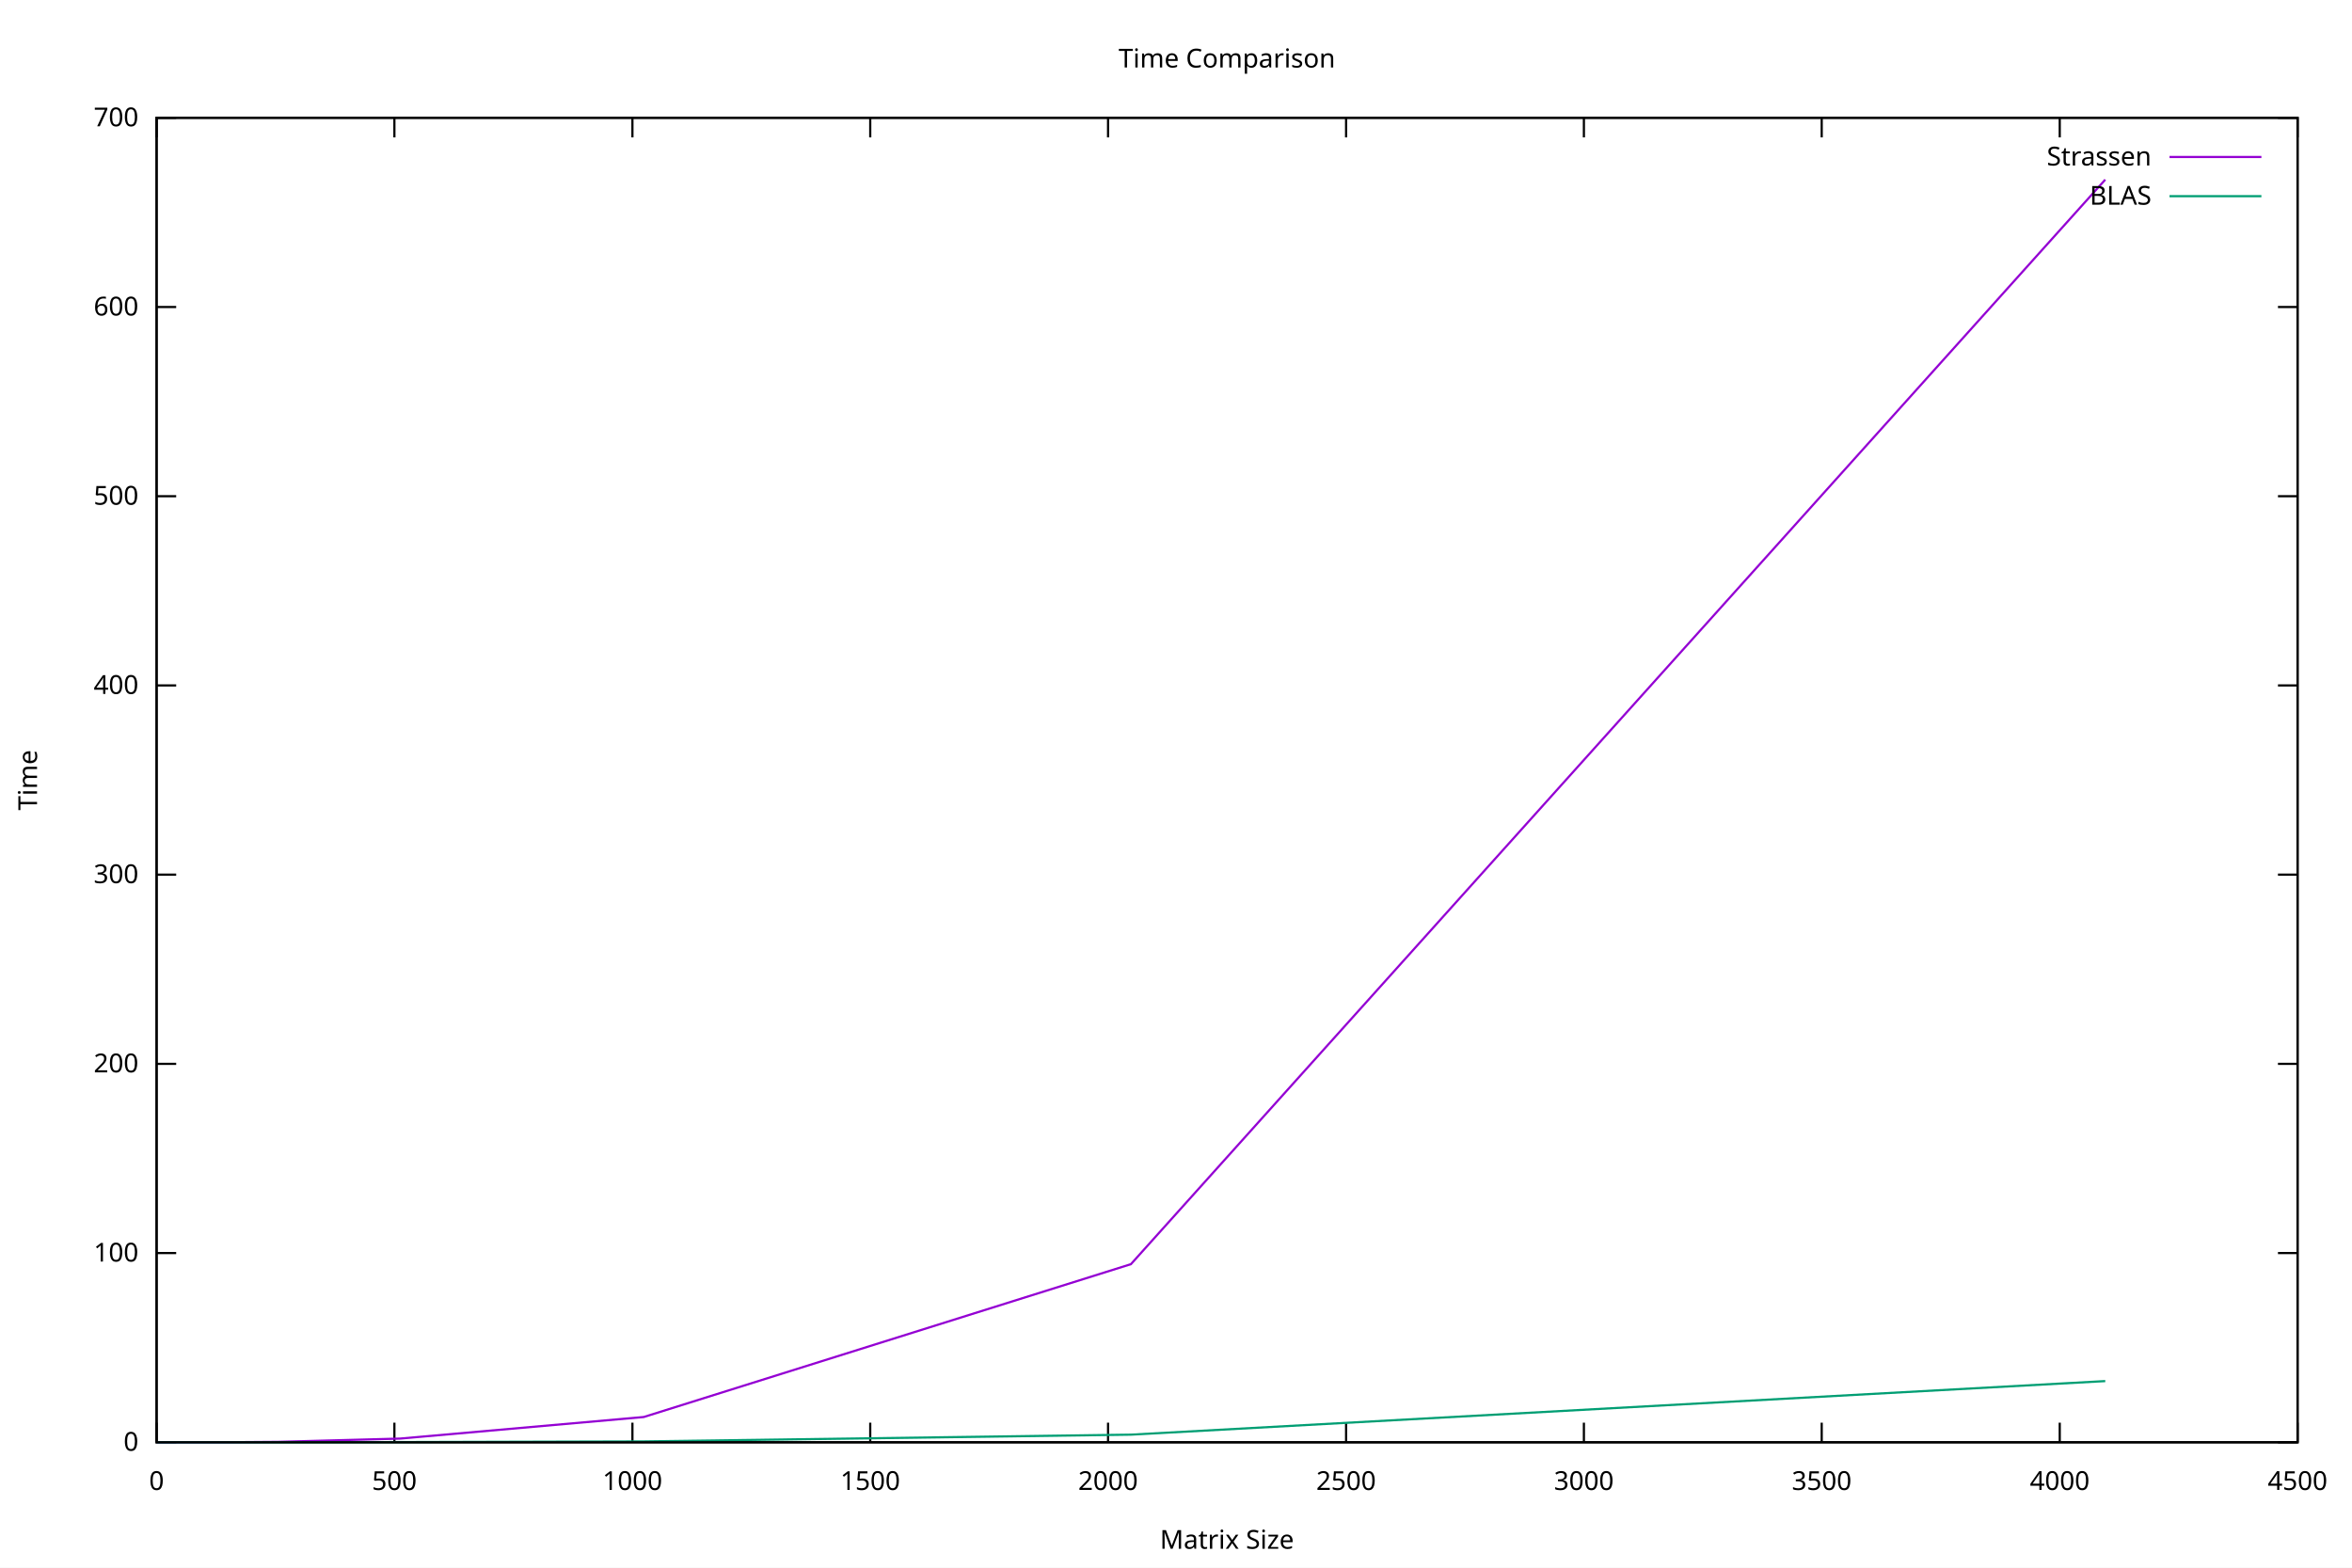
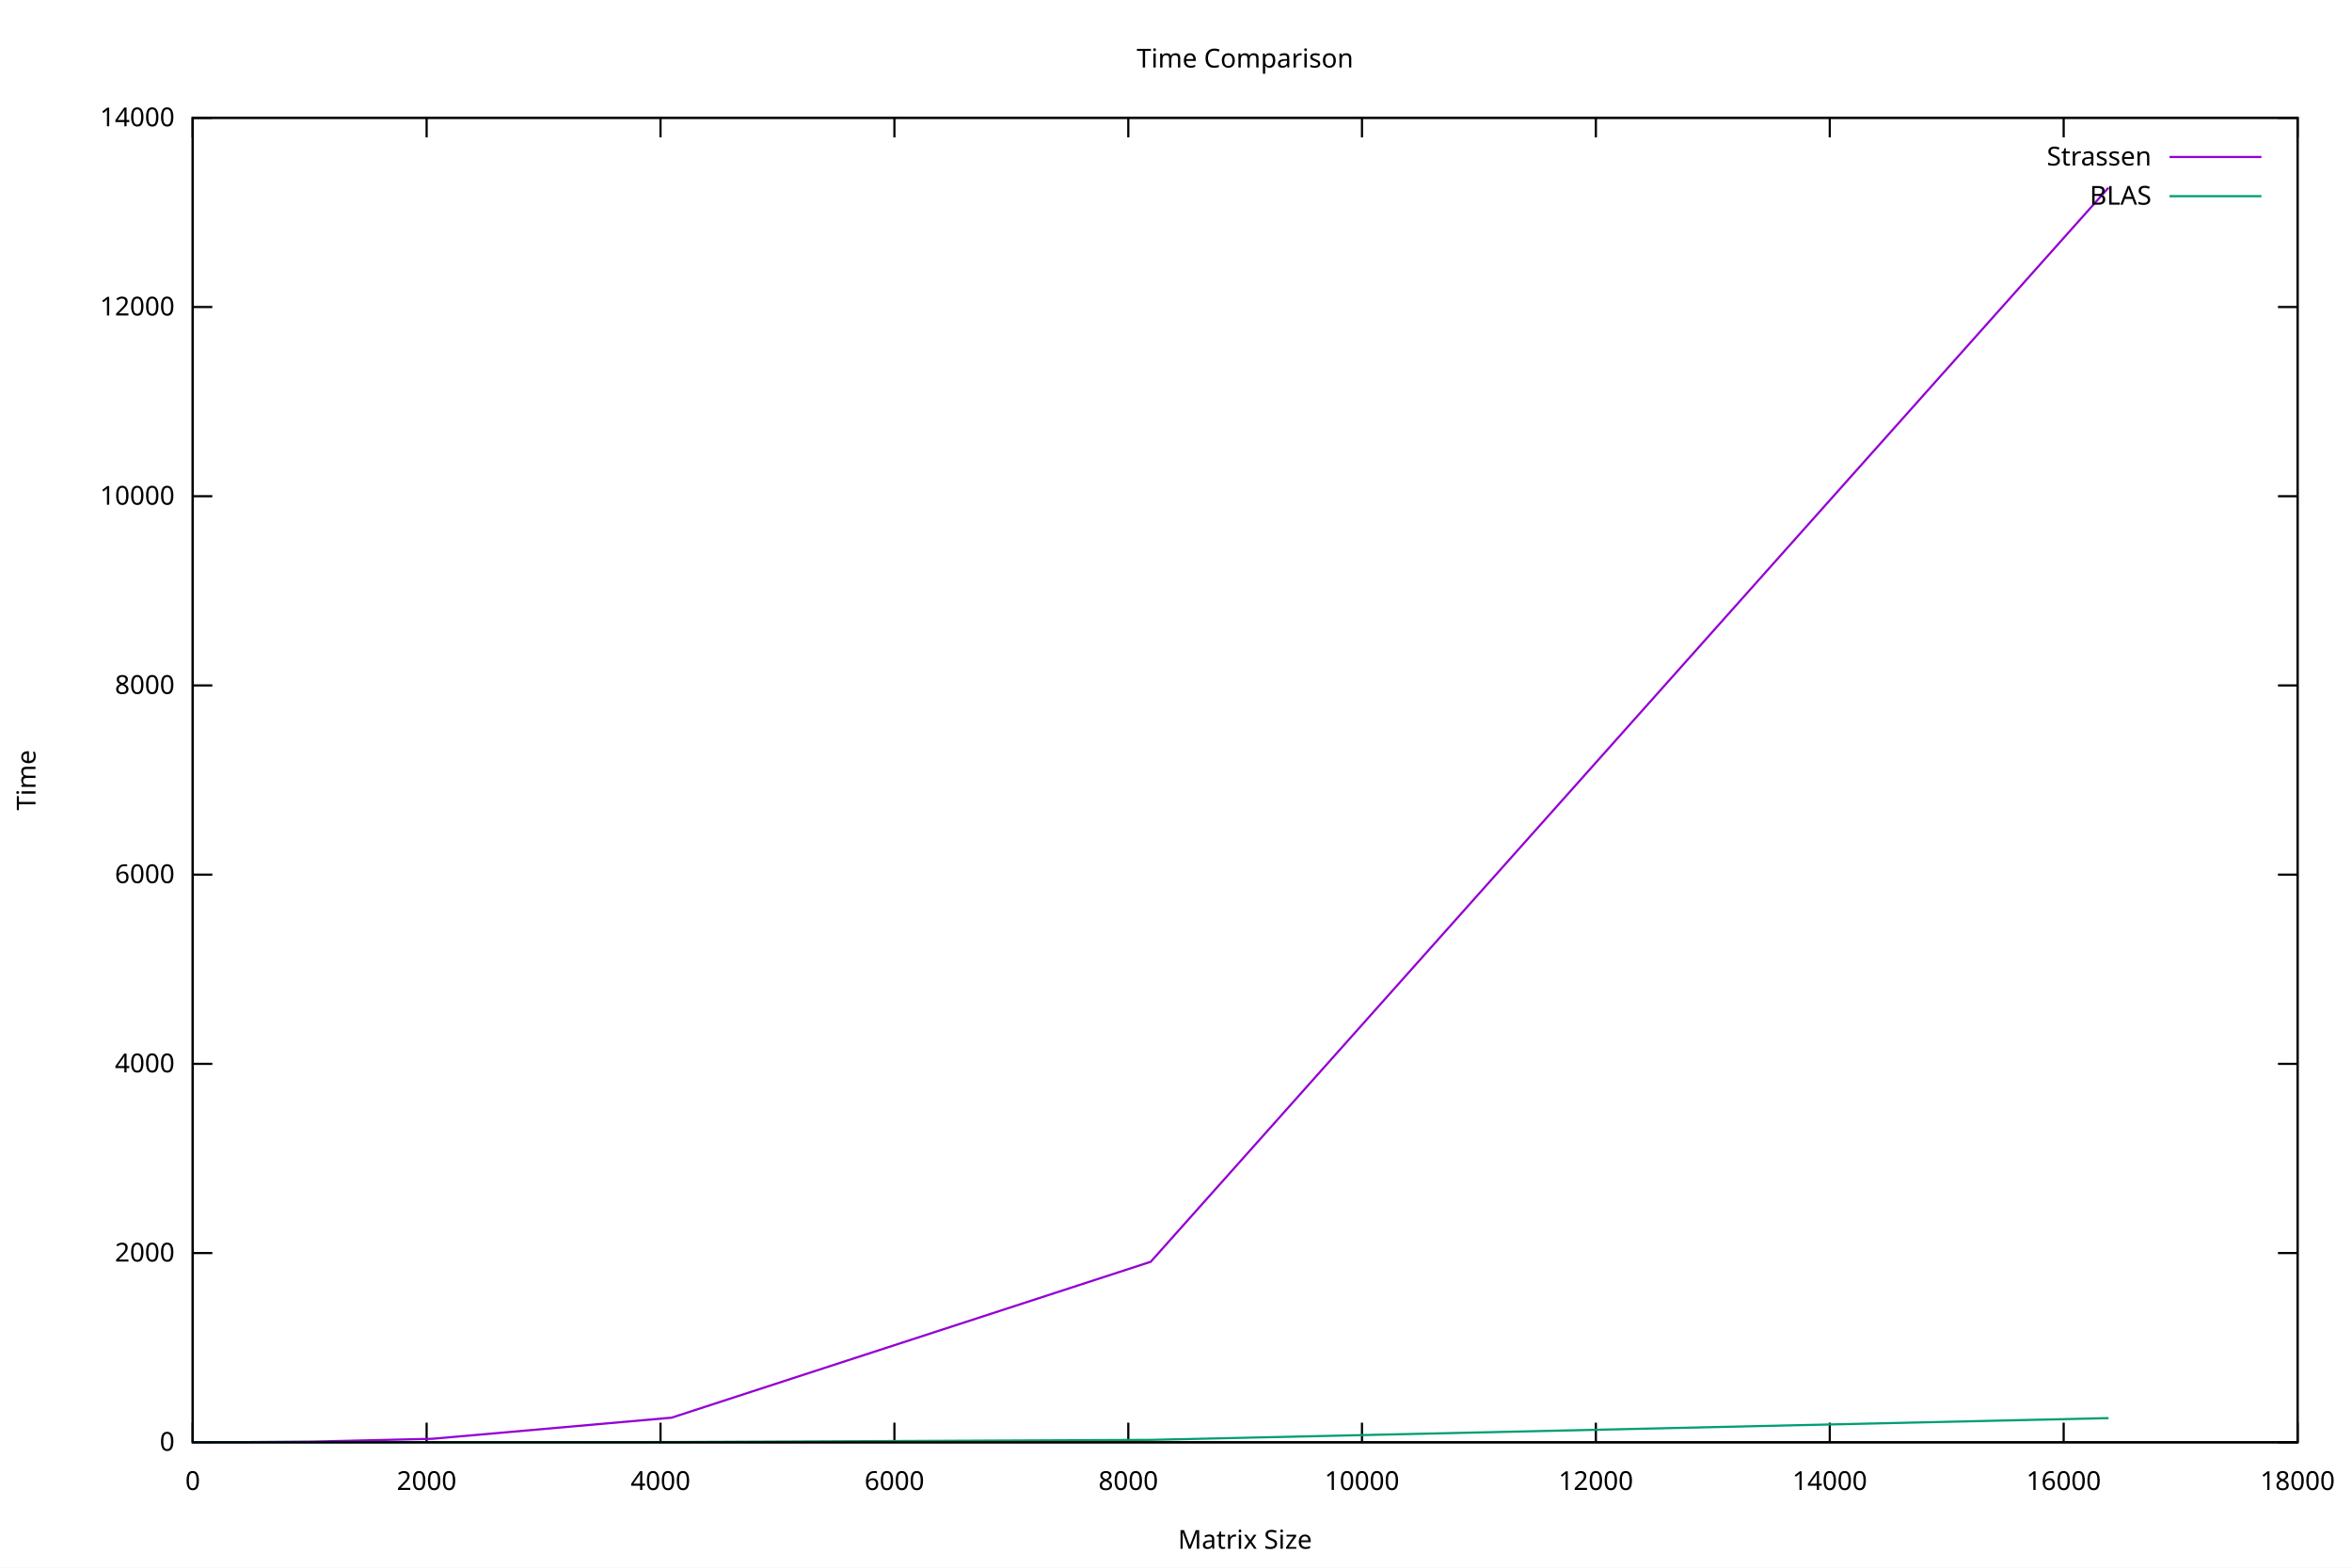
<svg xmlns="http://www.w3.org/2000/svg" xmlns:xlink="http://www.w3.org/1999/xlink" width="1080" height="720" viewBox="0 0 1080 720">
  <g id="gnuplot_canvas">
    <rect x="0" y="0" width="1080" height="720" fill="#ffffff" />
    <defs>
      <circle id="gpDot" r="0.5" stroke-width="0.5" />
      <path id="gpPt0" stroke-width="0.222" stroke="currentColor" d="M-1,0 h2 M0,-1 v2" />
      <path id="gpPt1" stroke-width="0.222" stroke="currentColor" d="M-1,-1 L1,1 M1,-1 L-1,1" />
      <path id="gpPt2" stroke-width="0.222" stroke="currentColor" d="M-1,0 L1,0 M0,-1 L0,1 M-1,-1 L1,1 M-1,1 L1,-1" />
      <rect id="gpPt3" stroke-width="0.222" stroke="currentColor" x="-1" y="-1" width="2" height="2" />
      <rect id="gpPt4" stroke-width="0.222" stroke="currentColor" fill="currentColor" x="-1" y="-1" width="2" height="2" />
      <circle id="gpPt5" stroke-width="0.222" stroke="currentColor" cx="0" cy="0" r="1" />
      <use xlink:href="#gpPt5" id="gpPt6" fill="currentColor" stroke="none" />
      <path id="gpPt7" stroke-width="0.222" stroke="currentColor" d="M0,-1.33 L-1.33,0.67 L1.33,0.67 z" />
      <use xlink:href="#gpPt7" id="gpPt8" fill="currentColor" stroke="none" />
      <use xlink:href="#gpPt7" id="gpPt9" stroke="currentColor" transform="rotate(180)" />
      <use xlink:href="#gpPt9" id="gpPt10" fill="currentColor" stroke="none" />
      <use xlink:href="#gpPt3" id="gpPt11" stroke="currentColor" transform="rotate(45)" />
      <use xlink:href="#gpPt11" id="gpPt12" fill="currentColor" stroke="none" />
      <path id="gpPt13" stroke-width="0.222" stroke="currentColor" d="M0,1.330 L1.265,0.411 L0.782,-1.067 L-0.782,-1.076 L-1.265,0.411 z" />
      <use xlink:href="#gpPt13" id="gpPt14" fill="currentColor" stroke="none" />
      <filter id="textbox" filterUnits="objectBoundingBox" x="0" y="0" height="1" width="1">
        <feFlood flood-color="#FFFFFF" flood-opacity="1" result="bgnd" />
        <feComposite in="SourceGraphic" in2="bgnd" operator="atop" />
      </filter>
      <filter id="greybox" filterUnits="objectBoundingBox" x="0" y="0" height="1" width="1">
        <feFlood flood-color="lightgrey" flood-opacity="1" result="grey" />
        <feComposite in="SourceGraphic" in2="grey" operator="atop" />
      </filter>
    </defs>
    <g fill="none" color="#FFFFFF" stroke="currentColor" stroke-width="1.00" stroke-linecap="butt" stroke-linejoin="miter">
</g>
    <g fill="none" color="black" stroke="currentColor" stroke-width="1.00" stroke-linecap="butt" stroke-linejoin="miter">
-       <path stroke="black" d="M71.9,662.4 L80.9,662.4 M1055.0,662.4 L1046.0,662.4  " />
-       <g transform="translate(63.6,666.3)" stroke="none" fill="black" font-family="Verdana" font-size="12.00" text-anchor="end">
+       <path stroke="black" d="M88.5,662.4 L97.5,662.4 M1055.0,662.4 L1046.0,662.4  " />
+       <g transform="translate(80.2,666.3)" stroke="none" fill="black" font-family="Verdana" font-size="12.00" text-anchor="end">
        <text>
          <tspan font-family="Verdana"> 0</tspan>
        </text>
      </g>
    </g>
    <g fill="none" color="black" stroke="currentColor" stroke-width="1.00" stroke-linecap="butt" stroke-linejoin="miter">
-       <path stroke="black" d="M71.9,575.5 L80.9,575.5 M1055.0,575.5 L1046.0,575.5  " />
-       <g transform="translate(63.6,579.4)" stroke="none" fill="black" font-family="Verdana" font-size="12.00" text-anchor="end">
-         <text>
-           <tspan font-family="Verdana"> 100</tspan>
-         </text>
-       </g>
-     </g>
-     <g fill="none" color="black" stroke="currentColor" stroke-width="1.00" stroke-linecap="butt" stroke-linejoin="miter">
-       <path stroke="black" d="M71.9,488.6 L80.9,488.6 M1055.0,488.6 L1046.0,488.6  " />
-       <g transform="translate(63.6,492.5)" stroke="none" fill="black" font-family="Verdana" font-size="12.00" text-anchor="end">
-         <text>
-           <tspan font-family="Verdana"> 200</tspan>
-         </text>
-       </g>
-     </g>
-     <g fill="none" color="black" stroke="currentColor" stroke-width="1.00" stroke-linecap="butt" stroke-linejoin="miter">
-       <path stroke="black" d="M71.9,401.7 L80.9,401.7 M1055.0,401.7 L1046.0,401.7  " />
-       <g transform="translate(63.6,405.6)" stroke="none" fill="black" font-family="Verdana" font-size="12.00" text-anchor="end">
-         <text>
-           <tspan font-family="Verdana"> 300</tspan>
-         </text>
-       </g>
-     </g>
-     <g fill="none" color="black" stroke="currentColor" stroke-width="1.00" stroke-linecap="butt" stroke-linejoin="miter">
-       <path stroke="black" d="M71.9,314.8 L80.9,314.8 M1055.0,314.8 L1046.0,314.8  " />
-       <g transform="translate(63.6,318.7)" stroke="none" fill="black" font-family="Verdana" font-size="12.00" text-anchor="end">
-         <text>
-           <tspan font-family="Verdana"> 400</tspan>
-         </text>
-       </g>
-     </g>
-     <g fill="none" color="black" stroke="currentColor" stroke-width="1.00" stroke-linecap="butt" stroke-linejoin="miter">
-       <path stroke="black" d="M71.9,227.9 L80.9,227.9 M1055.0,227.9 L1046.0,227.9  " />
-       <g transform="translate(63.6,231.8)" stroke="none" fill="black" font-family="Verdana" font-size="12.00" text-anchor="end">
-         <text>
-           <tspan font-family="Verdana"> 500</tspan>
-         </text>
-       </g>
-     </g>
-     <g fill="none" color="black" stroke="currentColor" stroke-width="1.00" stroke-linecap="butt" stroke-linejoin="miter">
-       <path stroke="black" d="M71.9,141.0 L80.9,141.0 M1055.0,141.0 L1046.0,141.0  " />
-       <g transform="translate(63.6,144.9)" stroke="none" fill="black" font-family="Verdana" font-size="12.00" text-anchor="end">
-         <text>
-           <tspan font-family="Verdana"> 600</tspan>
-         </text>
-       </g>
-     </g>
-     <g fill="none" color="black" stroke="currentColor" stroke-width="1.00" stroke-linecap="butt" stroke-linejoin="miter">
-       <path stroke="black" d="M71.9,54.1 L80.9,54.1 M1055.0,54.1 L1046.0,54.1  " />
-       <g transform="translate(63.6,58.0)" stroke="none" fill="black" font-family="Verdana" font-size="12.00" text-anchor="end">
-         <text>
-           <tspan font-family="Verdana"> 700</tspan>
-         </text>
-       </g>
-     </g>
-     <g fill="none" color="black" stroke="currentColor" stroke-width="1.00" stroke-linecap="butt" stroke-linejoin="miter">
-       <path stroke="black" d="M71.9,662.4 L71.9,653.4 M71.9,54.1 L71.9,63.1  " />
-       <g transform="translate(71.9,684.3)" stroke="none" fill="black" font-family="Verdana" font-size="12.00" text-anchor="middle">
+       <path stroke="black" d="M88.5,575.5 L97.5,575.5 M1055.0,575.5 L1046.0,575.5  " />
+       <g transform="translate(80.2,579.4)" stroke="none" fill="black" font-family="Verdana" font-size="12.00" text-anchor="end">
+         <text>
+           <tspan font-family="Verdana"> 2000</tspan>
+         </text>
+       </g>
+     </g>
+     <g fill="none" color="black" stroke="currentColor" stroke-width="1.00" stroke-linecap="butt" stroke-linejoin="miter">
+       <path stroke="black" d="M88.5,488.6 L97.5,488.6 M1055.0,488.6 L1046.0,488.6  " />
+       <g transform="translate(80.2,492.5)" stroke="none" fill="black" font-family="Verdana" font-size="12.00" text-anchor="end">
+         <text>
+           <tspan font-family="Verdana"> 4000</tspan>
+         </text>
+       </g>
+     </g>
+     <g fill="none" color="black" stroke="currentColor" stroke-width="1.00" stroke-linecap="butt" stroke-linejoin="miter">
+       <path stroke="black" d="M88.5,401.7 L97.5,401.7 M1055.0,401.7 L1046.0,401.7  " />
+       <g transform="translate(80.2,405.6)" stroke="none" fill="black" font-family="Verdana" font-size="12.00" text-anchor="end">
+         <text>
+           <tspan font-family="Verdana"> 6000</tspan>
+         </text>
+       </g>
+     </g>
+     <g fill="none" color="black" stroke="currentColor" stroke-width="1.00" stroke-linecap="butt" stroke-linejoin="miter">
+       <path stroke="black" d="M88.5,314.8 L97.5,314.8 M1055.0,314.8 L1046.0,314.8  " />
+       <g transform="translate(80.2,318.7)" stroke="none" fill="black" font-family="Verdana" font-size="12.00" text-anchor="end">
+         <text>
+           <tspan font-family="Verdana"> 8000</tspan>
+         </text>
+       </g>
+     </g>
+     <g fill="none" color="black" stroke="currentColor" stroke-width="1.00" stroke-linecap="butt" stroke-linejoin="miter">
+       <path stroke="black" d="M88.5,227.9 L97.5,227.9 M1055.0,227.9 L1046.0,227.9  " />
+       <g transform="translate(80.2,231.8)" stroke="none" fill="black" font-family="Verdana" font-size="12.00" text-anchor="end">
+         <text>
+           <tspan font-family="Verdana"> 10000</tspan>
+         </text>
+       </g>
+     </g>
+     <g fill="none" color="black" stroke="currentColor" stroke-width="1.00" stroke-linecap="butt" stroke-linejoin="miter">
+       <path stroke="black" d="M88.5,141.0 L97.5,141.0 M1055.0,141.0 L1046.0,141.0  " />
+       <g transform="translate(80.2,144.9)" stroke="none" fill="black" font-family="Verdana" font-size="12.00" text-anchor="end">
+         <text>
+           <tspan font-family="Verdana"> 12000</tspan>
+         </text>
+       </g>
+     </g>
+     <g fill="none" color="black" stroke="currentColor" stroke-width="1.00" stroke-linecap="butt" stroke-linejoin="miter">
+       <path stroke="black" d="M88.5,54.1 L97.5,54.1 M1055.0,54.1 L1046.0,54.1  " />
+       <g transform="translate(80.2,58.0)" stroke="none" fill="black" font-family="Verdana" font-size="12.00" text-anchor="end">
+         <text>
+           <tspan font-family="Verdana"> 14000</tspan>
+         </text>
+       </g>
+     </g>
+     <g fill="none" color="black" stroke="currentColor" stroke-width="1.00" stroke-linecap="butt" stroke-linejoin="miter">
+       <path stroke="black" d="M88.5,662.4 L88.5,653.4 M88.5,54.1 L88.5,63.1  " />
+       <g transform="translate(88.5,684.3)" stroke="none" fill="black" font-family="Verdana" font-size="12.00" text-anchor="middle">
        <text>
          <tspan font-family="Verdana"> 0</tspan>
        </text>
      </g>
    </g>
    <g fill="none" color="black" stroke="currentColor" stroke-width="1.00" stroke-linecap="butt" stroke-linejoin="miter">
-       <path stroke="black" d="M181.1,662.4 L181.1,653.4 M181.1,54.1 L181.1,63.1  " />
-       <g transform="translate(181.1,684.3)" stroke="none" fill="black" font-family="Verdana" font-size="12.00" text-anchor="middle">
-         <text>
-           <tspan font-family="Verdana"> 500</tspan>
-         </text>
-       </g>
-     </g>
-     <g fill="none" color="black" stroke="currentColor" stroke-width="1.00" stroke-linecap="butt" stroke-linejoin="miter">
-       <path stroke="black" d="M290.4,662.4 L290.4,653.4 M290.4,54.1 L290.4,63.1  " />
-       <g transform="translate(290.4,684.3)" stroke="none" fill="black" font-family="Verdana" font-size="12.00" text-anchor="middle">
-         <text>
-           <tspan font-family="Verdana"> 1000</tspan>
-         </text>
-       </g>
-     </g>
-     <g fill="none" color="black" stroke="currentColor" stroke-width="1.00" stroke-linecap="butt" stroke-linejoin="miter">
-       <path stroke="black" d="M399.6,662.4 L399.6,653.4 M399.6,54.1 L399.6,63.1  " />
-       <g transform="translate(399.6,684.3)" stroke="none" fill="black" font-family="Verdana" font-size="12.00" text-anchor="middle">
-         <text>
-           <tspan font-family="Verdana"> 1500</tspan>
-         </text>
-       </g>
-     </g>
-     <g fill="none" color="black" stroke="currentColor" stroke-width="1.00" stroke-linecap="butt" stroke-linejoin="miter">
-       <path stroke="black" d="M508.8,662.4 L508.8,653.4 M508.8,54.1 L508.8,63.1  " />
-       <g transform="translate(508.8,684.3)" stroke="none" fill="black" font-family="Verdana" font-size="12.00" text-anchor="middle">
+       <path stroke="black" d="M195.9,662.4 L195.9,653.4 M195.9,54.1 L195.9,63.1  " />
+       <g transform="translate(195.9,684.3)" stroke="none" fill="black" font-family="Verdana" font-size="12.00" text-anchor="middle">
        <text>
          <tspan font-family="Verdana"> 2000</tspan>
        </text>
      </g>
    </g>
    <g fill="none" color="black" stroke="currentColor" stroke-width="1.00" stroke-linecap="butt" stroke-linejoin="miter">
-       <path stroke="black" d="M618.1,662.4 L618.1,653.4 M618.1,54.1 L618.1,63.1  " />
-       <g transform="translate(618.1,684.3)" stroke="none" fill="black" font-family="Verdana" font-size="12.00" text-anchor="middle">
-         <text>
-           <tspan font-family="Verdana"> 2500</tspan>
-         </text>
-       </g>
-     </g>
-     <g fill="none" color="black" stroke="currentColor" stroke-width="1.00" stroke-linecap="butt" stroke-linejoin="miter">
-       <path stroke="black" d="M727.3,662.4 L727.3,653.4 M727.3,54.1 L727.3,63.1  " />
-       <g transform="translate(727.3,684.3)" stroke="none" fill="black" font-family="Verdana" font-size="12.00" text-anchor="middle">
-         <text>
-           <tspan font-family="Verdana"> 3000</tspan>
-         </text>
-       </g>
-     </g>
-     <g fill="none" color="black" stroke="currentColor" stroke-width="1.00" stroke-linecap="butt" stroke-linejoin="miter">
-       <path stroke="black" d="M836.5,662.4 L836.5,653.4 M836.5,54.1 L836.5,63.1  " />
-       <g transform="translate(836.5,684.3)" stroke="none" fill="black" font-family="Verdana" font-size="12.00" text-anchor="middle">
-         <text>
-           <tspan font-family="Verdana"> 3500</tspan>
-         </text>
-       </g>
-     </g>
-     <g fill="none" color="black" stroke="currentColor" stroke-width="1.00" stroke-linecap="butt" stroke-linejoin="miter">
-       <path stroke="black" d="M945.8,662.4 L945.8,653.4 M945.8,54.1 L945.8,63.1  " />
-       <g transform="translate(945.8,684.3)" stroke="none" fill="black" font-family="Verdana" font-size="12.00" text-anchor="middle">
+       <path stroke="black" d="M303.3,662.4 L303.3,653.4 M303.3,54.1 L303.3,63.1  " />
+       <g transform="translate(303.3,684.3)" stroke="none" fill="black" font-family="Verdana" font-size="12.00" text-anchor="middle">
        <text>
          <tspan font-family="Verdana"> 4000</tspan>
+         </text>
+       </g>
+     </g>
+     <g fill="none" color="black" stroke="currentColor" stroke-width="1.00" stroke-linecap="butt" stroke-linejoin="miter">
+       <path stroke="black" d="M410.7,662.4 L410.7,653.4 M410.7,54.1 L410.7,63.1  " />
+       <g transform="translate(410.7,684.3)" stroke="none" fill="black" font-family="Verdana" font-size="12.00" text-anchor="middle">
+         <text>
+           <tspan font-family="Verdana"> 6000</tspan>
+         </text>
+       </g>
+     </g>
+     <g fill="none" color="black" stroke="currentColor" stroke-width="1.00" stroke-linecap="butt" stroke-linejoin="miter">
+       <path stroke="black" d="M518.1,662.4 L518.1,653.4 M518.1,54.1 L518.1,63.1  " />
+       <g transform="translate(518.1,684.3)" stroke="none" fill="black" font-family="Verdana" font-size="12.00" text-anchor="middle">
+         <text>
+           <tspan font-family="Verdana"> 8000</tspan>
+         </text>
+       </g>
+     </g>
+     <g fill="none" color="black" stroke="currentColor" stroke-width="1.00" stroke-linecap="butt" stroke-linejoin="miter">
+       <path stroke="black" d="M625.4,662.4 L625.4,653.4 M625.4,54.1 L625.4,63.1  " />
+       <g transform="translate(625.4,684.3)" stroke="none" fill="black" font-family="Verdana" font-size="12.00" text-anchor="middle">
+         <text>
+           <tspan font-family="Verdana"> 10000</tspan>
+         </text>
+       </g>
+     </g>
+     <g fill="none" color="black" stroke="currentColor" stroke-width="1.00" stroke-linecap="butt" stroke-linejoin="miter">
+       <path stroke="black" d="M732.8,662.4 L732.8,653.4 M732.8,54.1 L732.8,63.1  " />
+       <g transform="translate(732.8,684.3)" stroke="none" fill="black" font-family="Verdana" font-size="12.00" text-anchor="middle">
+         <text>
+           <tspan font-family="Verdana"> 12000</tspan>
+         </text>
+       </g>
+     </g>
+     <g fill="none" color="black" stroke="currentColor" stroke-width="1.00" stroke-linecap="butt" stroke-linejoin="miter">
+       <path stroke="black" d="M840.2,662.4 L840.2,653.4 M840.2,54.1 L840.2,63.1  " />
+       <g transform="translate(840.2,684.3)" stroke="none" fill="black" font-family="Verdana" font-size="12.00" text-anchor="middle">
+         <text>
+           <tspan font-family="Verdana"> 14000</tspan>
+         </text>
+       </g>
+     </g>
+     <g fill="none" color="black" stroke="currentColor" stroke-width="1.00" stroke-linecap="butt" stroke-linejoin="miter">
+       <path stroke="black" d="M947.6,662.4 L947.6,653.4 M947.6,54.1 L947.6,63.1  " />
+       <g transform="translate(947.6,684.3)" stroke="none" fill="black" font-family="Verdana" font-size="12.00" text-anchor="middle">
+         <text>
+           <tspan font-family="Verdana"> 16000</tspan>
        </text>
      </g>
    </g>
    <g fill="none" color="black" stroke="currentColor" stroke-width="1.00" stroke-linecap="butt" stroke-linejoin="miter">
      <path stroke="black" d="M1055.0,662.4 L1055.0,653.4 M1055.0,54.1 L1055.0,63.1  " />
      <g transform="translate(1055.0,684.3)" stroke="none" fill="black" font-family="Verdana" font-size="12.00" text-anchor="middle">
        <text>
-           <tspan font-family="Verdana"> 4500</tspan>
-         </text>
-       </g>
-     </g>
-     <g fill="none" color="black" stroke="currentColor" stroke-width="1.00" stroke-linecap="butt" stroke-linejoin="miter">
- </g>
-     <g fill="none" color="black" stroke="currentColor" stroke-width="1.00" stroke-linecap="butt" stroke-linejoin="miter">
-       <path stroke="black" d="M71.9,54.1 L71.9,662.4 L1055.0,662.4 L1055.0,54.1 L71.9,54.1 Z  " />
-     </g>
-     <g fill="none" color="black" stroke="currentColor" stroke-width="1.00" stroke-linecap="butt" stroke-linejoin="miter">
-       <g transform="translate(17.0,358.3) rotate(270)" stroke="none" fill="black" font-family="Verdana" font-size="12.00" text-anchor="middle">
+           <tspan font-family="Verdana"> 18000</tspan>
+         </text>
+       </g>
+     </g>
+     <g fill="none" color="black" stroke="currentColor" stroke-width="1.00" stroke-linecap="butt" stroke-linejoin="miter">
+ </g>
+     <g fill="none" color="black" stroke="currentColor" stroke-width="1.00" stroke-linecap="butt" stroke-linejoin="miter">
+       <path stroke="black" d="M88.5,54.1 L88.5,662.4 L1055.0,662.4 L1055.0,54.1 L88.5,54.1 Z  " />
+     </g>
+     <g fill="none" color="black" stroke="currentColor" stroke-width="1.00" stroke-linecap="butt" stroke-linejoin="miter">
+       <g transform="translate(16.3,358.3) rotate(270)" stroke="none" fill="black" font-family="Verdana" font-size="12.00" text-anchor="middle">
        <text>
          <tspan font-family="Verdana">Time</tspan>
        </text>
      </g>
    </g>
    <g fill="none" color="black" stroke="currentColor" stroke-width="1.00" stroke-linecap="butt" stroke-linejoin="miter">
-       <g transform="translate(563.4,711.3)" stroke="none" fill="black" font-family="Verdana" font-size="12.00" text-anchor="middle">
+       <g transform="translate(571.7,711.3)" stroke="none" fill="black" font-family="Verdana" font-size="12.00" text-anchor="middle">
        <text>
          <tspan font-family="Verdana">Matrix Size</tspan>
        </text>
      </g>
    </g>
    <g fill="none" color="black" stroke="currentColor" stroke-width="1.00" stroke-linecap="butt" stroke-linejoin="miter">
-       <g transform="translate(563.4,31.0)" stroke="none" fill="black" font-family="Verdana" font-size="12.00" text-anchor="middle">
+       <g transform="translate(571.7,31.0)" stroke="none" fill="black" font-family="Verdana" font-size="12.00" text-anchor="middle">
        <text>
          <tspan font-family="Verdana">Time Comparison</tspan>
        </text>
      </g>
    </g>
    <g id="gnuplot_plot_1">
      <g fill="none" color="black" stroke="currentColor" stroke-width="1.00" stroke-linecap="butt" stroke-linejoin="miter">
        <g transform="translate(987.9,76.0)" stroke="none" fill="black" font-family="Verdana" font-size="12.00" text-anchor="end">
          <text>
            <tspan font-family="Verdana">Strassen</tspan>
          </text>
        </g>
      </g>
      <g fill="none" color="black" stroke="currentColor" stroke-width="1.00" stroke-linecap="butt" stroke-linejoin="miter">
-         <path stroke="rgb(148,   0, 211)" d="M996.2,72.1 L1038.4,72.1 M72.1,662.4 L72.3,662.4 L72.8,662.4 L73.6,662.4 L75.4,662.4 L78.9,662.4   L85.9,662.4 L99.9,662.4 L127.8,662.2 L183.8,660.7 L295.6,650.8 L519.3,580.6 L966.7,82.5  " />
+         <path stroke="rgb(148,   0, 211)" d="M996.2,72.1 L1038.4,72.1 M88.6,662.4 L88.7,662.4 L88.9,662.4 L89.4,662.4 L90.2,662.4 L91.9,662.4   L95.4,662.4 L102.2,662.4 L116.0,662.3 L143.5,662.1 L198.5,660.8 L308.4,651.1 L528.4,579.5 L968.2,86.2    " />
      </g>
    </g>
    <g id="gnuplot_plot_2">
      <g fill="none" color="black" stroke="currentColor" stroke-width="1.00" stroke-linecap="butt" stroke-linejoin="miter">
        <g transform="translate(987.9,94.0)" stroke="none" fill="black" font-family="Verdana" font-size="12.00" text-anchor="end">
          <text>
            <tspan font-family="Verdana">BLAS</tspan>
          </text>
        </g>
      </g>
      <g fill="none" color="black" stroke="currentColor" stroke-width="1.00" stroke-linecap="butt" stroke-linejoin="miter">
-         <path stroke="rgb(  0, 158, 115)" d="M996.2,90.1 L1038.4,90.1 M72.1,662.4 L72.3,662.4 L72.8,662.4 L73.6,662.4 L75.4,662.4 L78.9,662.4   L85.9,662.4 L99.9,662.4 L127.8,662.4 L183.8,662.3 L295.6,662.0 L519.3,658.9 L966.7,634.3  " />
+         <path stroke="rgb(  0, 158, 115)" d="M996.2,90.1 L1038.4,90.1 M88.6,662.4 L88.7,662.4 L88.9,662.4 L89.4,662.4 L90.2,662.4 L91.9,662.4   L95.4,662.4 L102.2,662.4 L116.0,662.4 L143.5,662.4 L198.5,662.4 L308.4,662.3 L528.4,661.3 L968.2,651.3    " />
      </g>
    </g>
    <g fill="none" color="#FFFFFF" stroke="rgb(  0, 158, 115)" stroke-width="2.00" stroke-linecap="butt" stroke-linejoin="miter">
</g>
    <g fill="none" color="black" stroke="currentColor" stroke-width="2.00" stroke-linecap="butt" stroke-linejoin="miter">
</g>
    <g fill="none" color="black" stroke="black" stroke-width="1.00" stroke-linecap="butt" stroke-linejoin="miter">
</g>
    <g fill="none" color="black" stroke="currentColor" stroke-width="1.00" stroke-linecap="butt" stroke-linejoin="miter">
-       <path stroke="black" d="M71.9,54.1 L71.9,662.4 L1055.0,662.4 L1055.0,54.1 L71.9,54.1 Z  " />
+       <path stroke="black" d="M88.5,54.1 L88.5,662.4 L1055.0,662.4 L1055.0,54.1 L88.5,54.1 Z  " />
    </g>
    <g fill="none" color="black" stroke="currentColor" stroke-width="1.00" stroke-linecap="butt" stroke-linejoin="miter">
</g>
  </g>
</svg>
